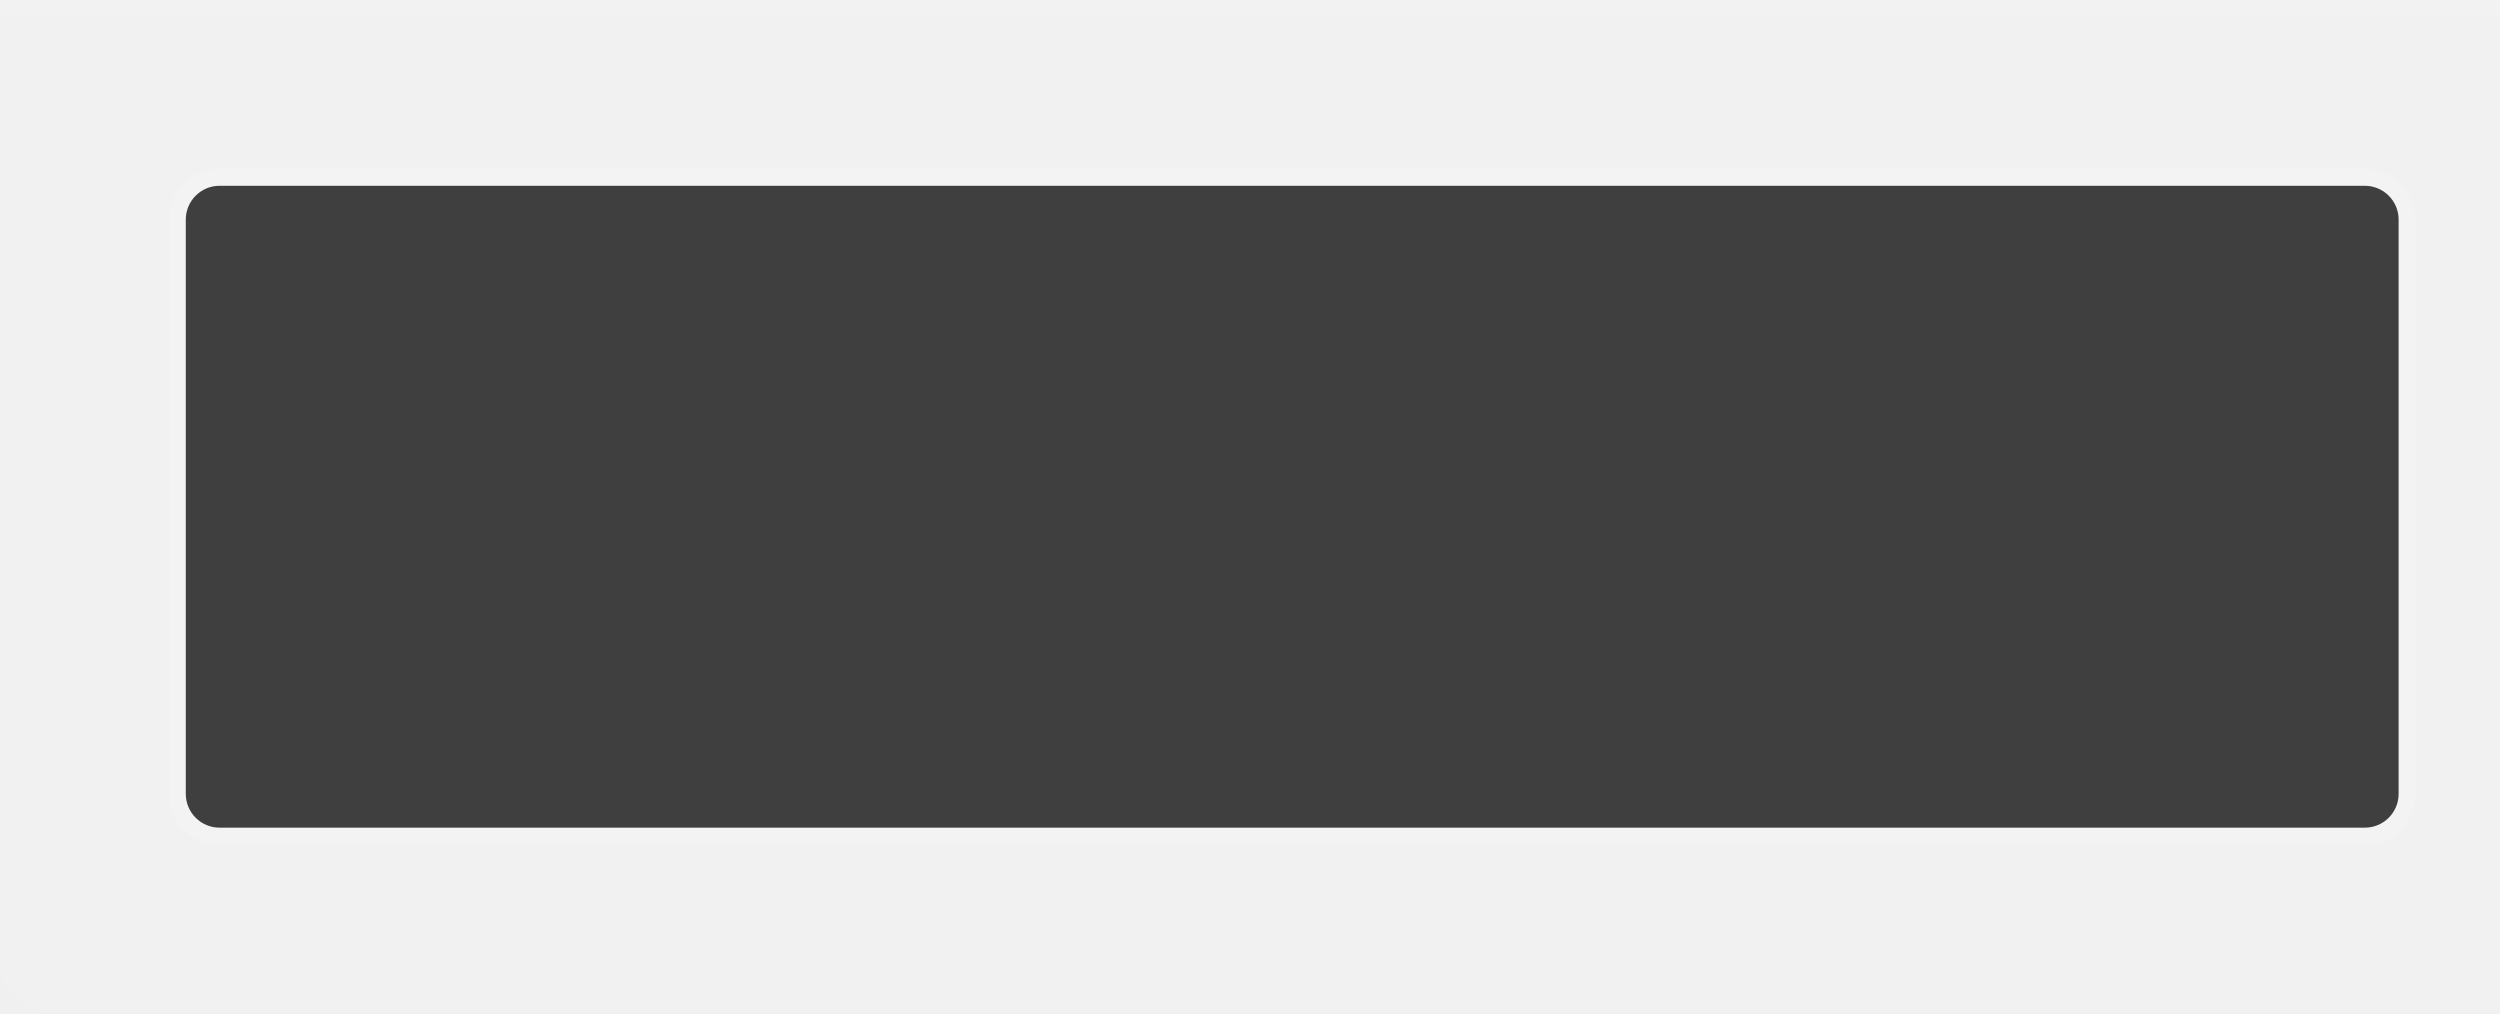
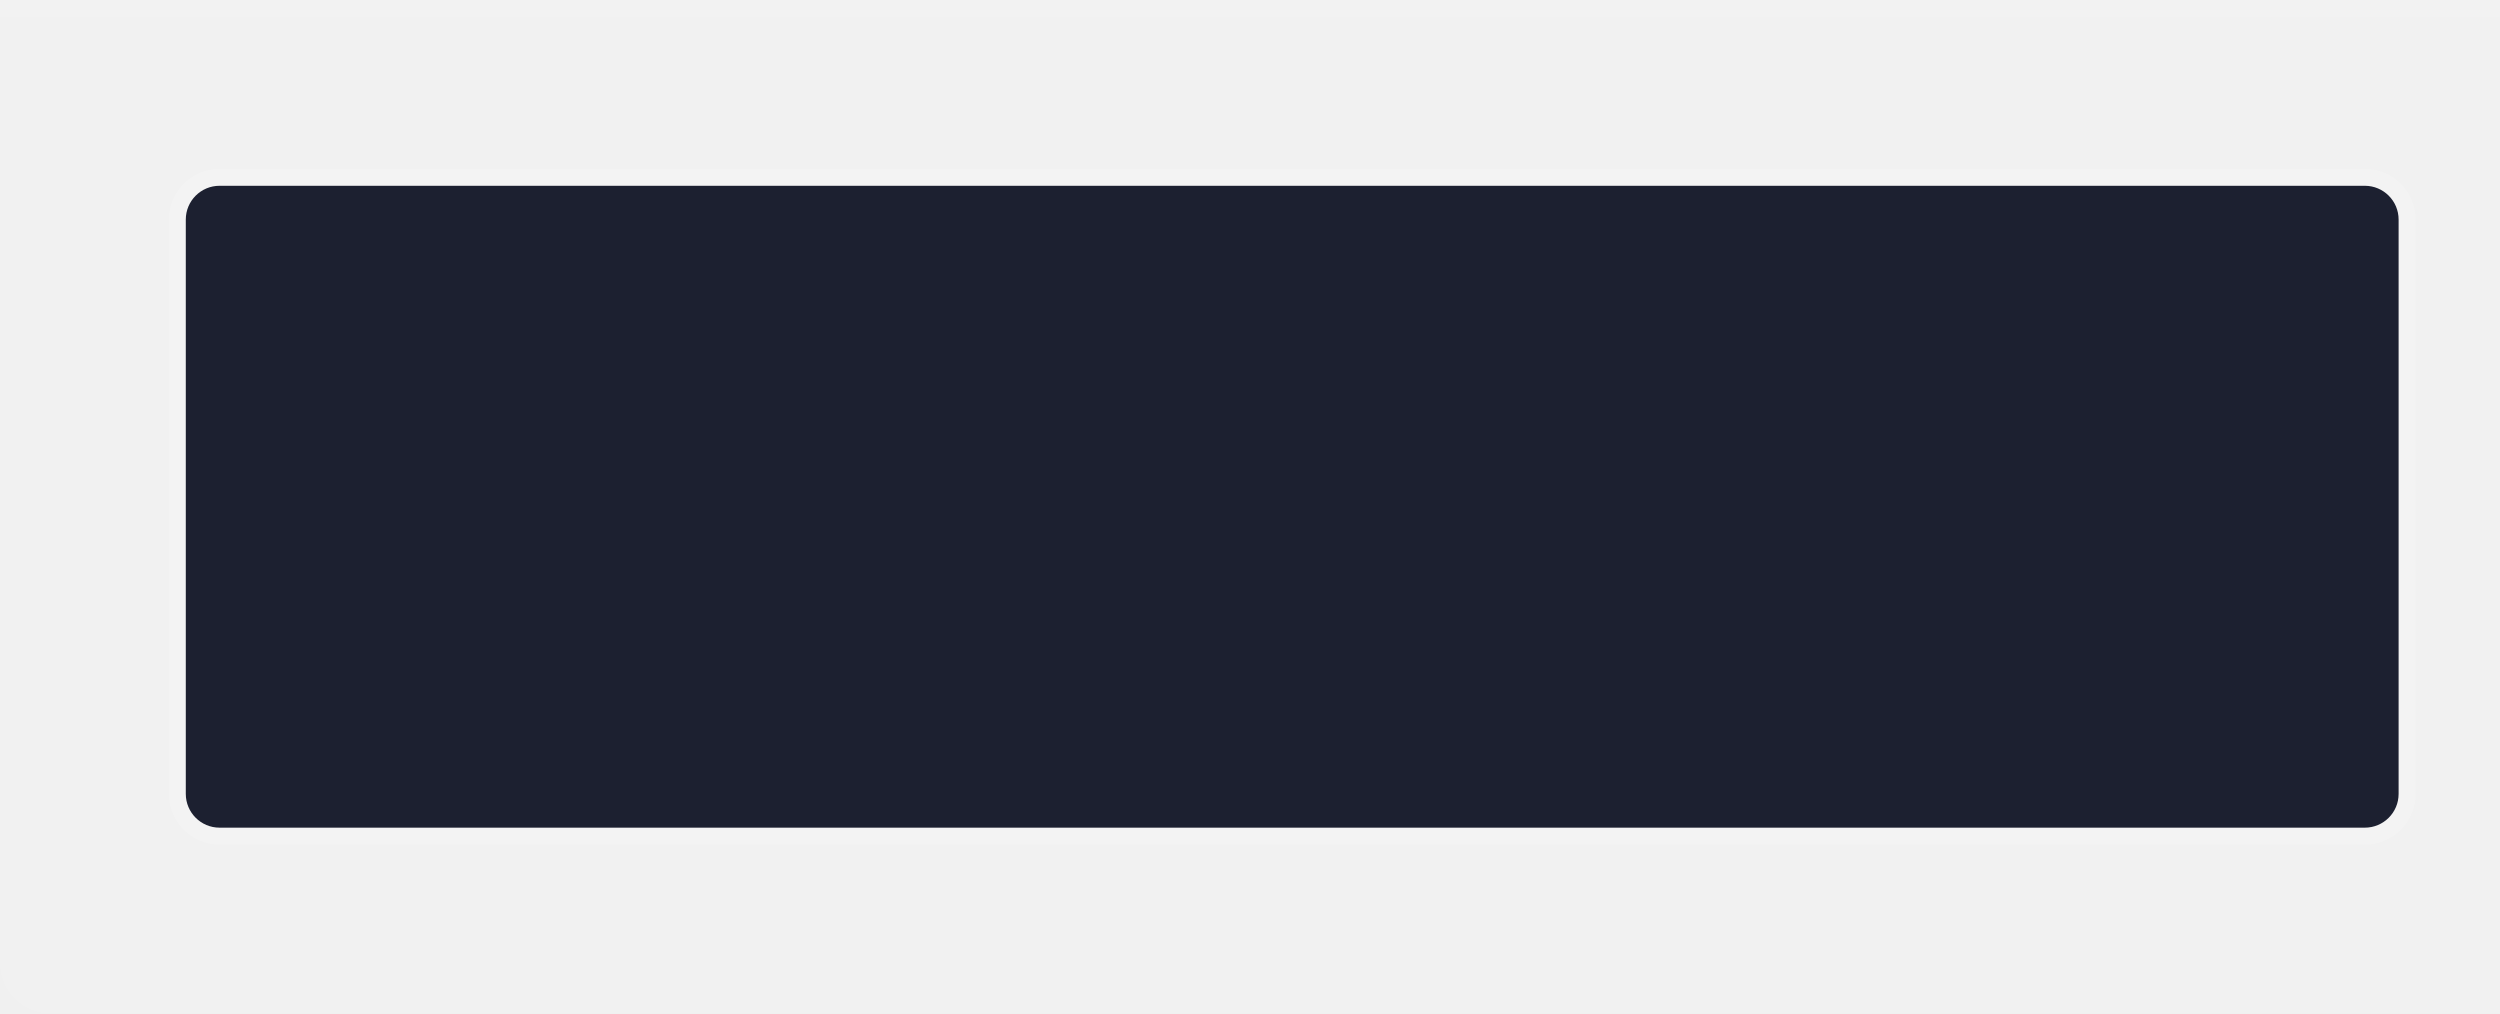
<svg xmlns="http://www.w3.org/2000/svg" width="148" height="60" viewBox="0 0 39.158 15.875" version="1.1" id="svg5">
  <defs id="defs2" />
  <g id="layer1">
    <path id="rect3629" style="opacity:0.06;fill:#ffffff;fill-opacity:1;stroke:none;stroke-width:1.056;stroke-linecap:round;stroke-linejoin:round;stroke-miterlimit:4;stroke-dasharray:none;stroke-opacity:0.988;paint-order:stroke markers fill" d="M 2.8e-7,9e-8 V 15.081 c 0,0.44 0.354,0.794 0.794,0.794 H 39.158 V 9e-8 Z" />
    <rect style="opacity:0.1;fill:#ffffff;fill-opacity:1;stroke:none;stroke-width:0.576;stroke-linecap:round;stroke-linejoin:round;stroke-miterlimit:4;stroke-dasharray:none;stroke-opacity:0.988;paint-order:stroke markers fill" id="rect2759" width="39.158" height="0.265" x="2.7615815e-07" y="1.0154419e-07" rx="0" ry="0" />
    <rect style="opacity:0.17;fill:#ffffff;stroke:none;stroke-width:0.479;stroke-linecap:round;stroke-linejoin:round;paint-order:stroke fill markers" id="rect1110" width="35.19" height="10.583" x="2.646" y="2.646" rx="0.794" ry="0.794" />
-     <rect style="fill:#3f3f3f;fill-opacity:1;stroke:none;stroke-width:0.46;stroke-linecap:round;stroke-linejoin:round;paint-order:stroke fill markers" id="rect2236" width="34.66" height="10.054" x="2.91" y="2.91" rx="0.529" ry="0.529" />
+     <rect style="fill:#1c2030;fill-opacity:1;stroke:none;stroke-width:0.46;stroke-linecap:round;stroke-linejoin:round;paint-order:stroke fill markers" id="rect2236" width="34.66" height="10.054" x="2.91" y="2.91" rx="0.529" ry="0.529" />
  </g>
</svg>
